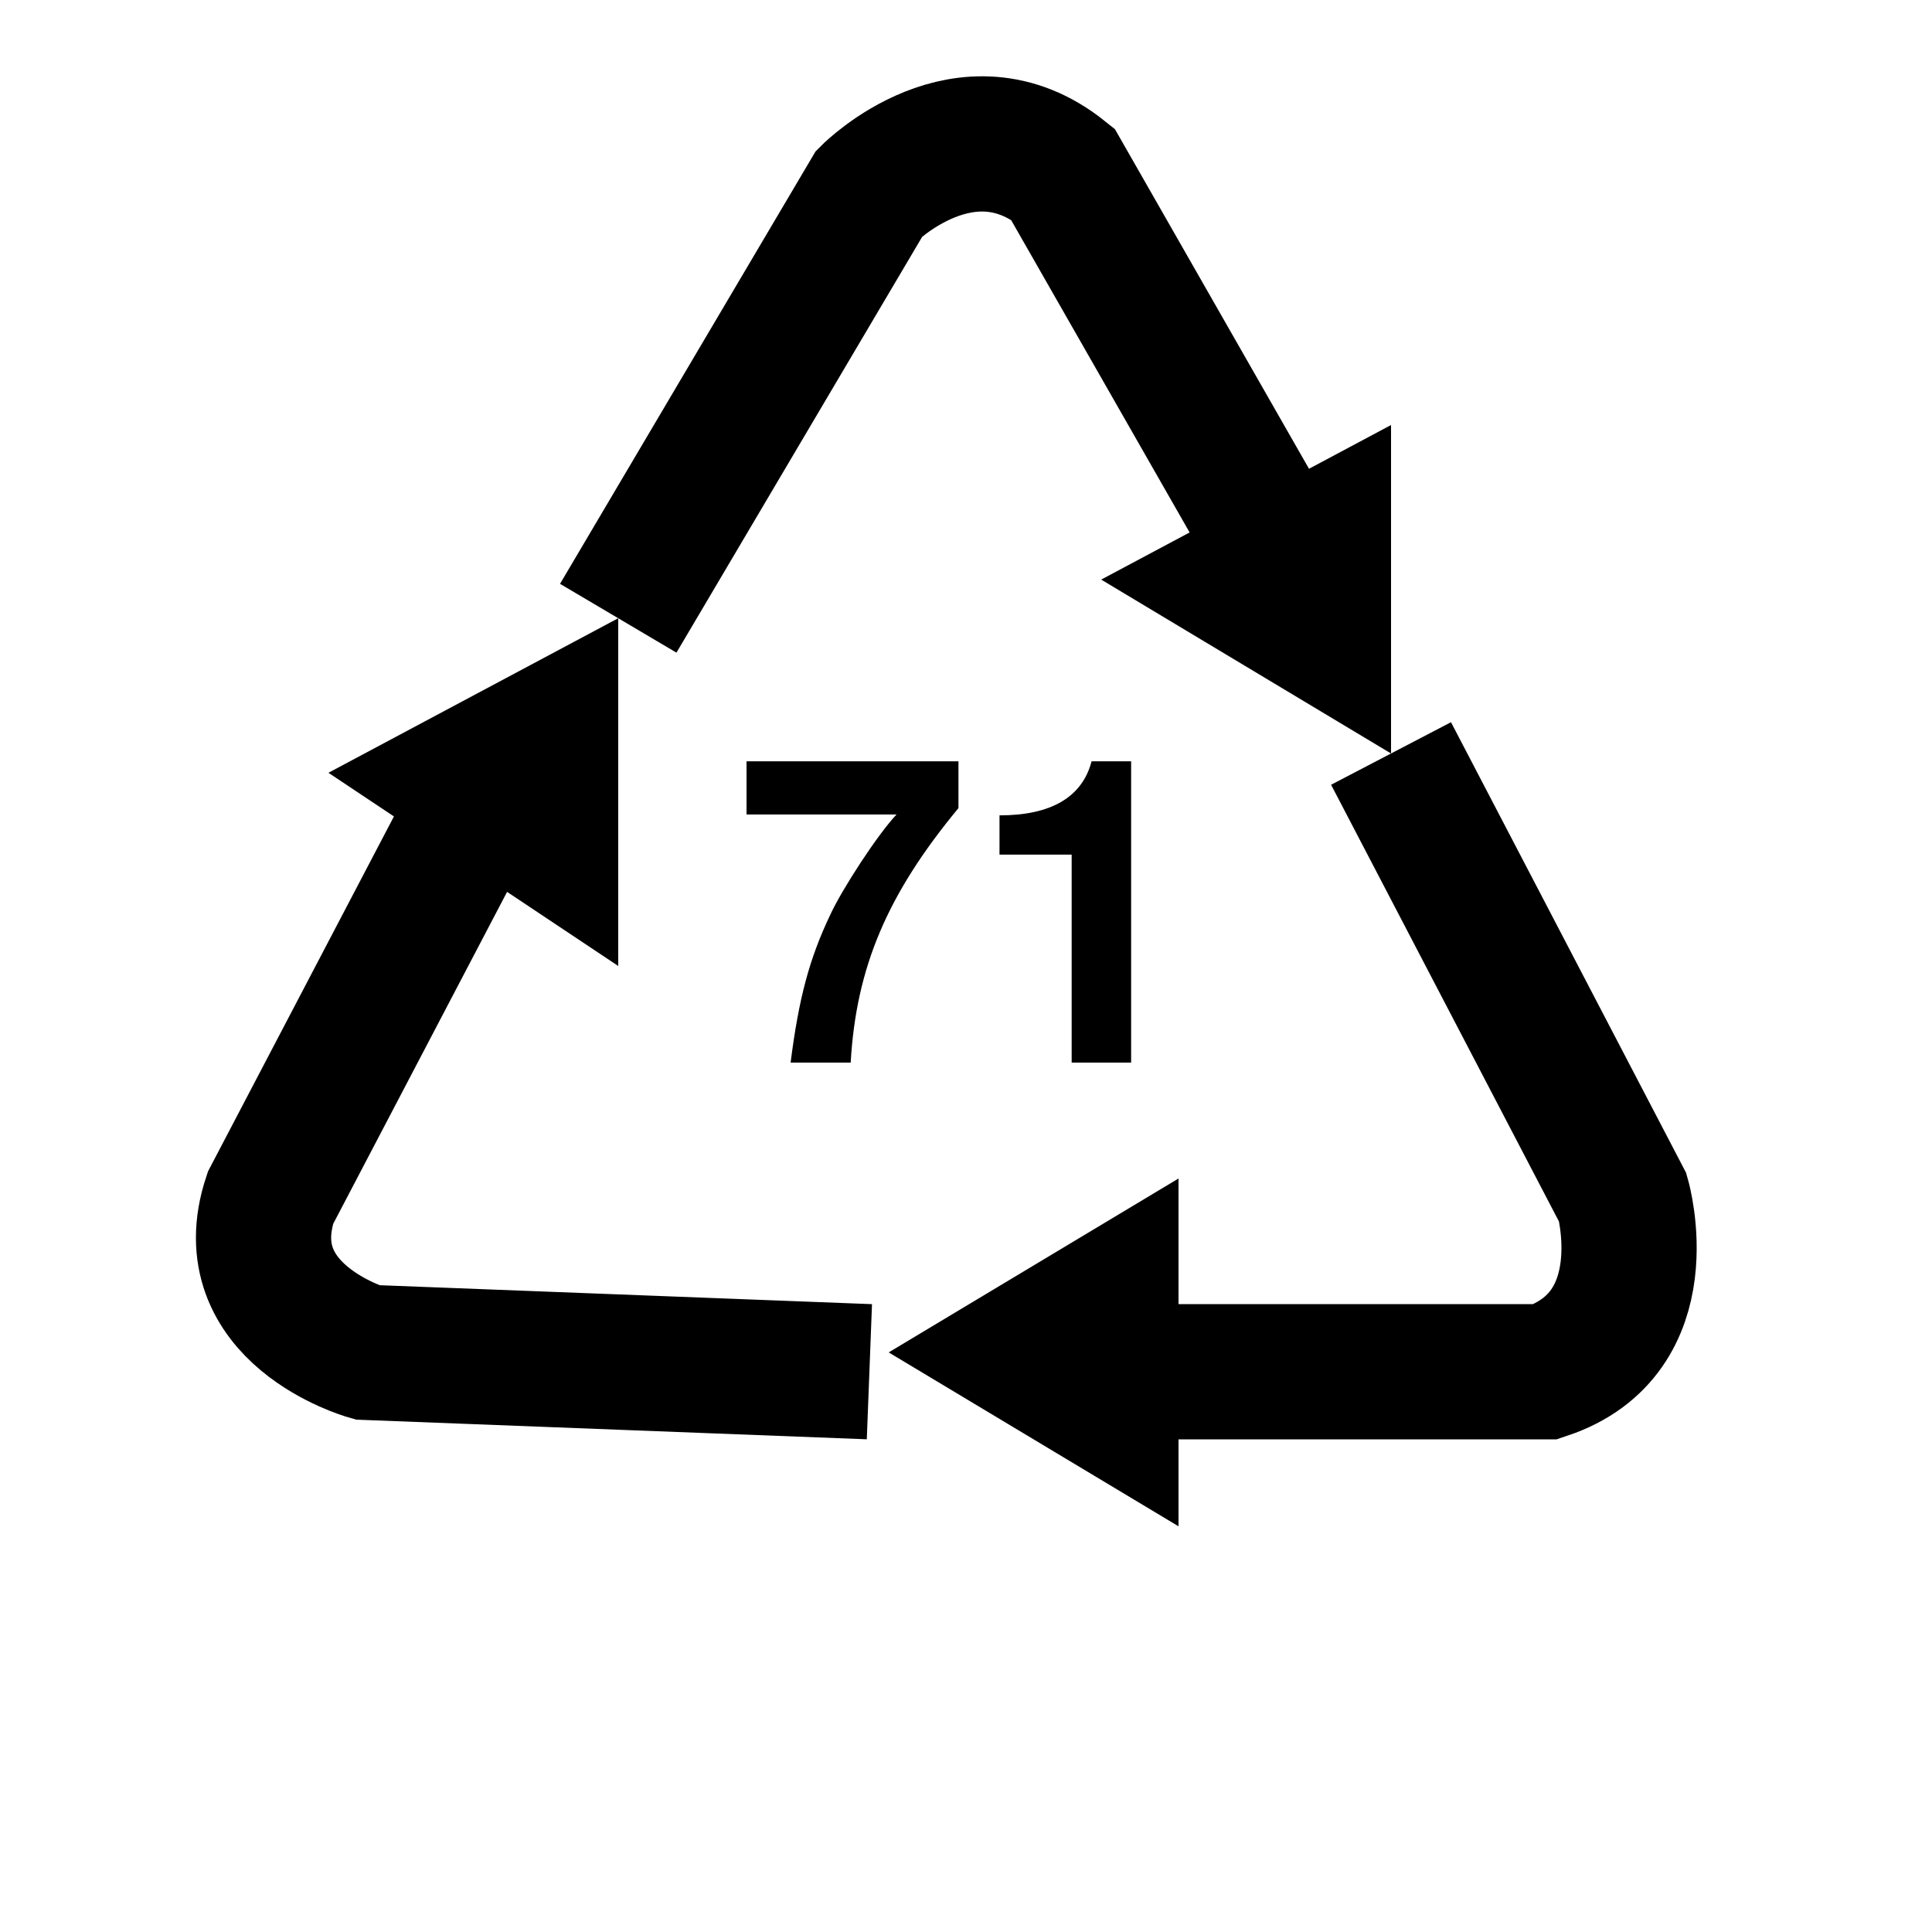
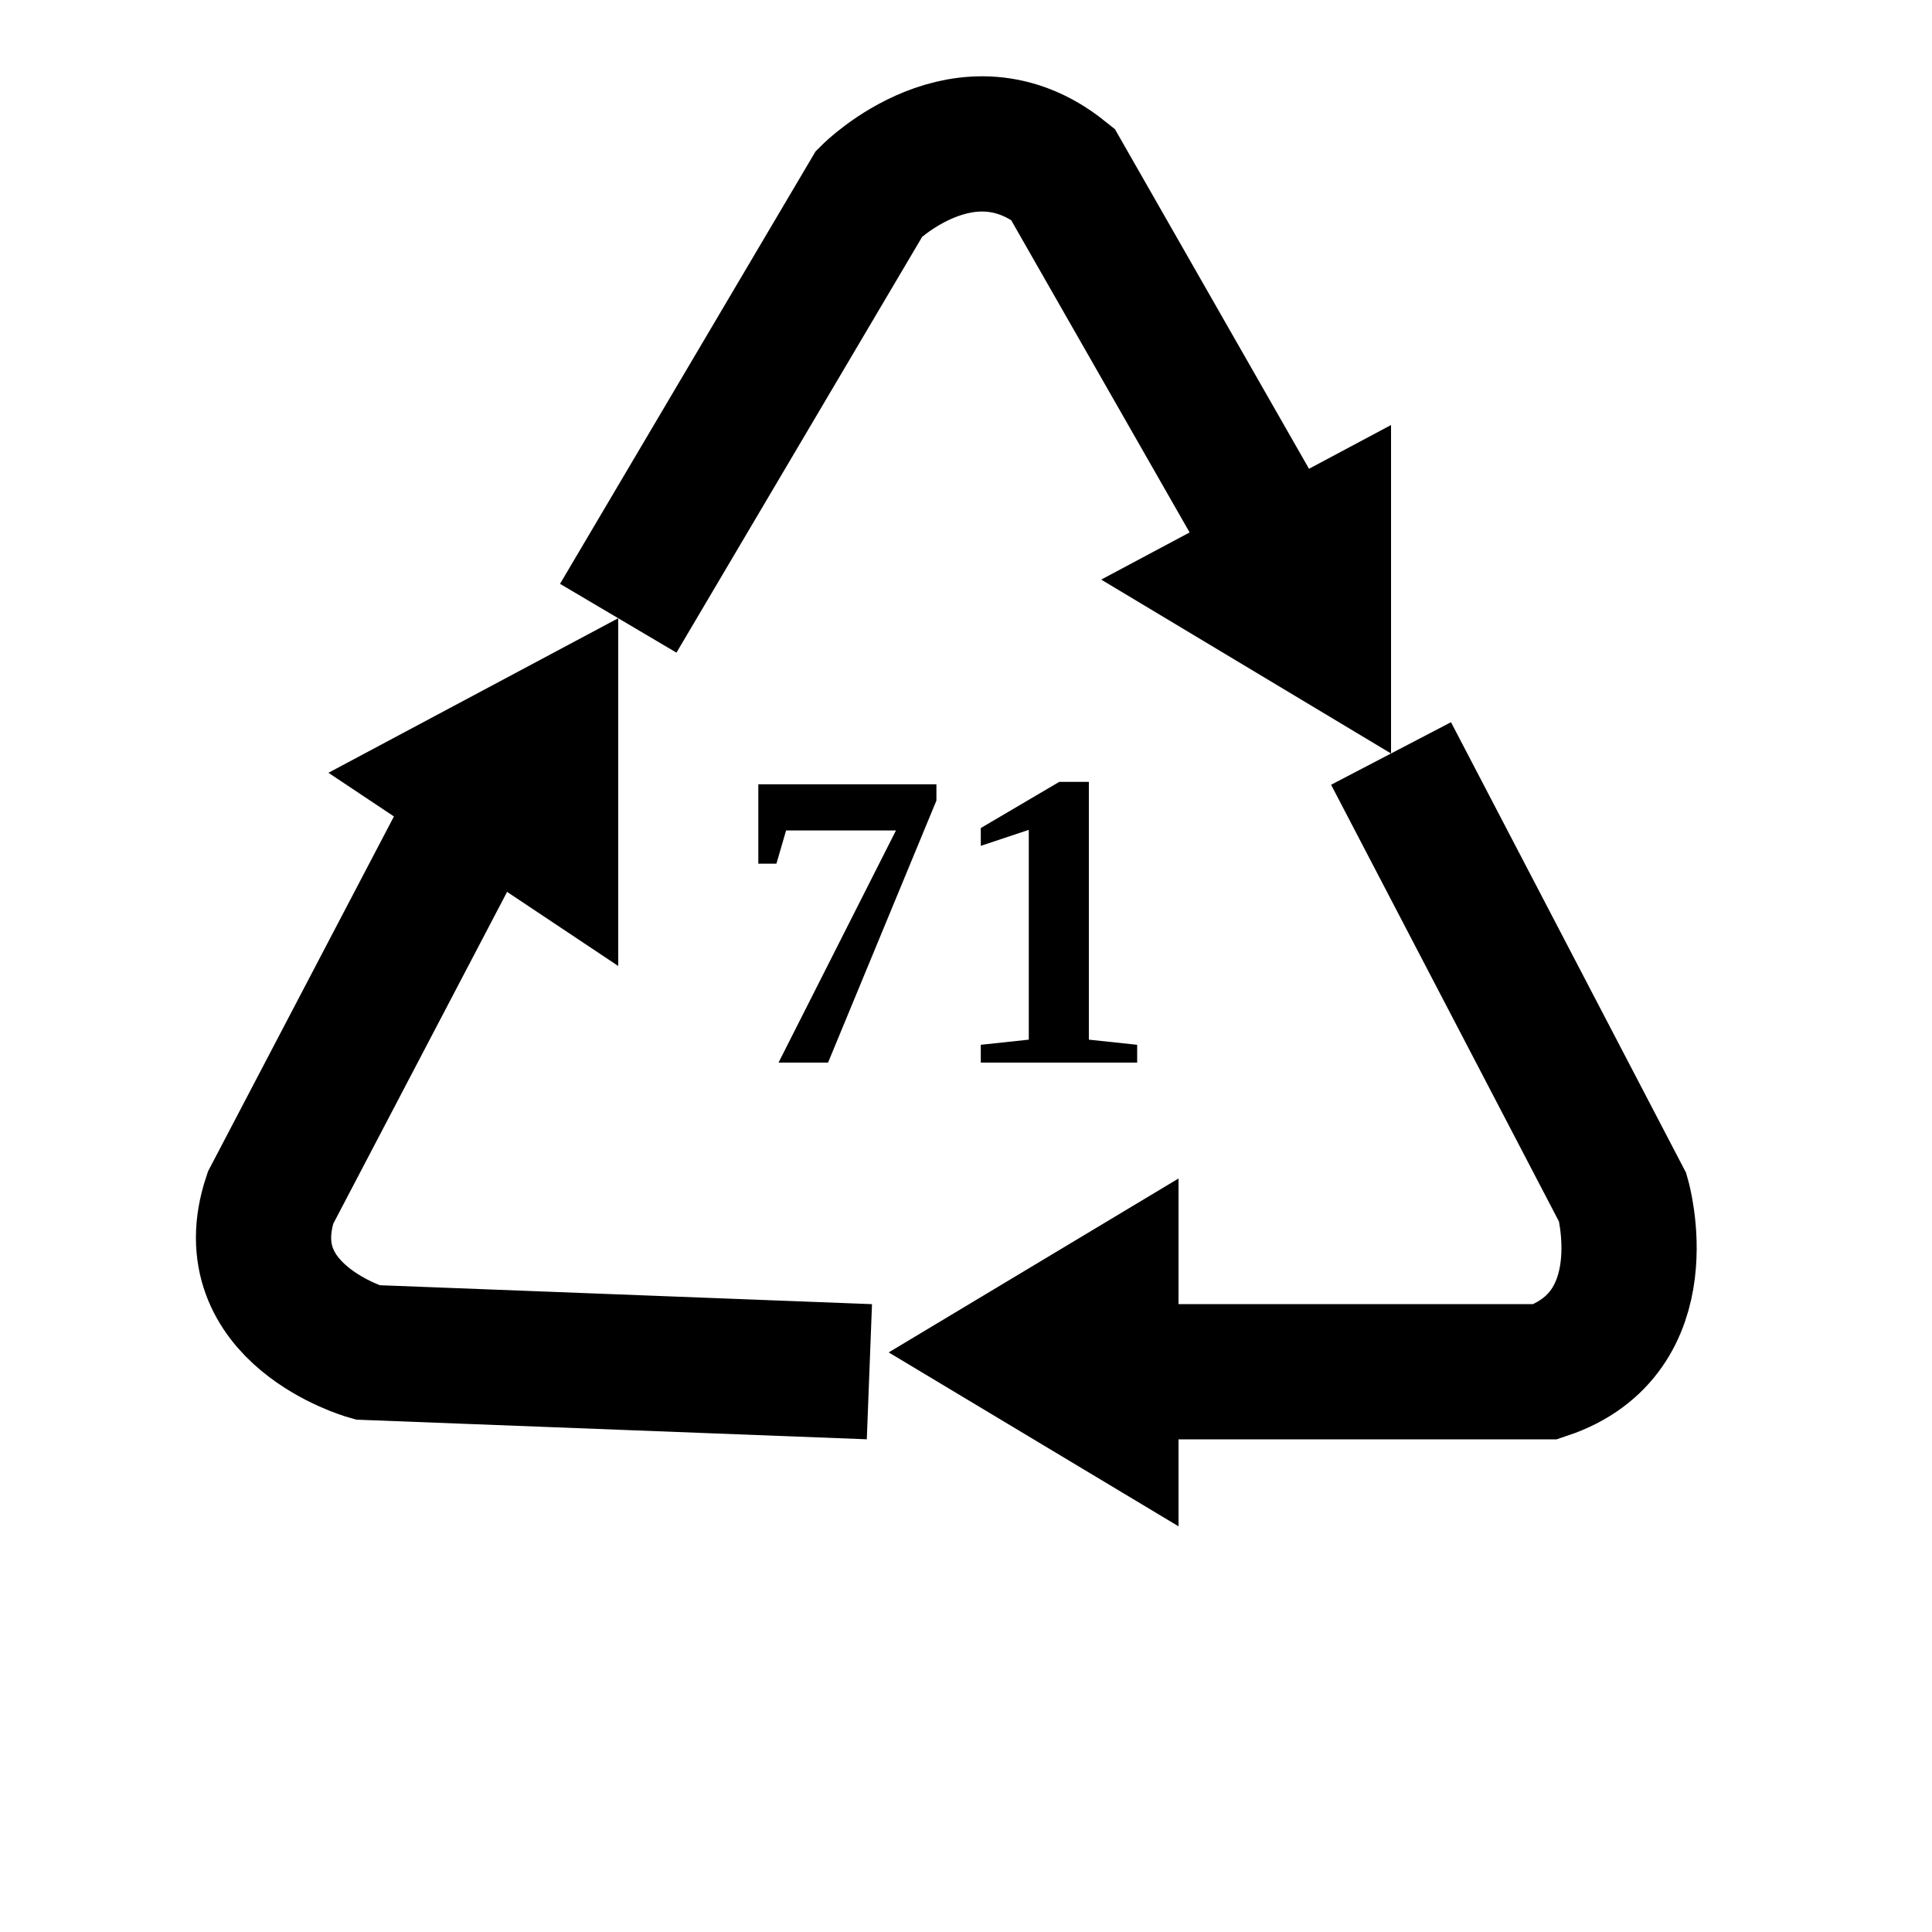
<svg xmlns="http://www.w3.org/2000/svg" width="100" height="100">
-   <text x="38" y="55" font-family="Nimbus Sans L" font-weight="bold" font-size="22" fill="#000">71</text>
+   <text x="38" y="55" font-family="Times New Roman" font-weight="bold" font-size="22" fill="#000">71</text>
  <path fill="none" stroke="#000" stroke-width="7" d="m32 32 13-22c0 0 5-5 10-1l12 21m5 9 12 23c0 0 2 7-4 9l-25 0m-10 0-26-1c0 0-7-2-5-8l11-21" />
  <path d="m46 70 15-9v18zm-29-30 15-8v18zm40-10 15-8v17z" fill="#000" />
</svg>
